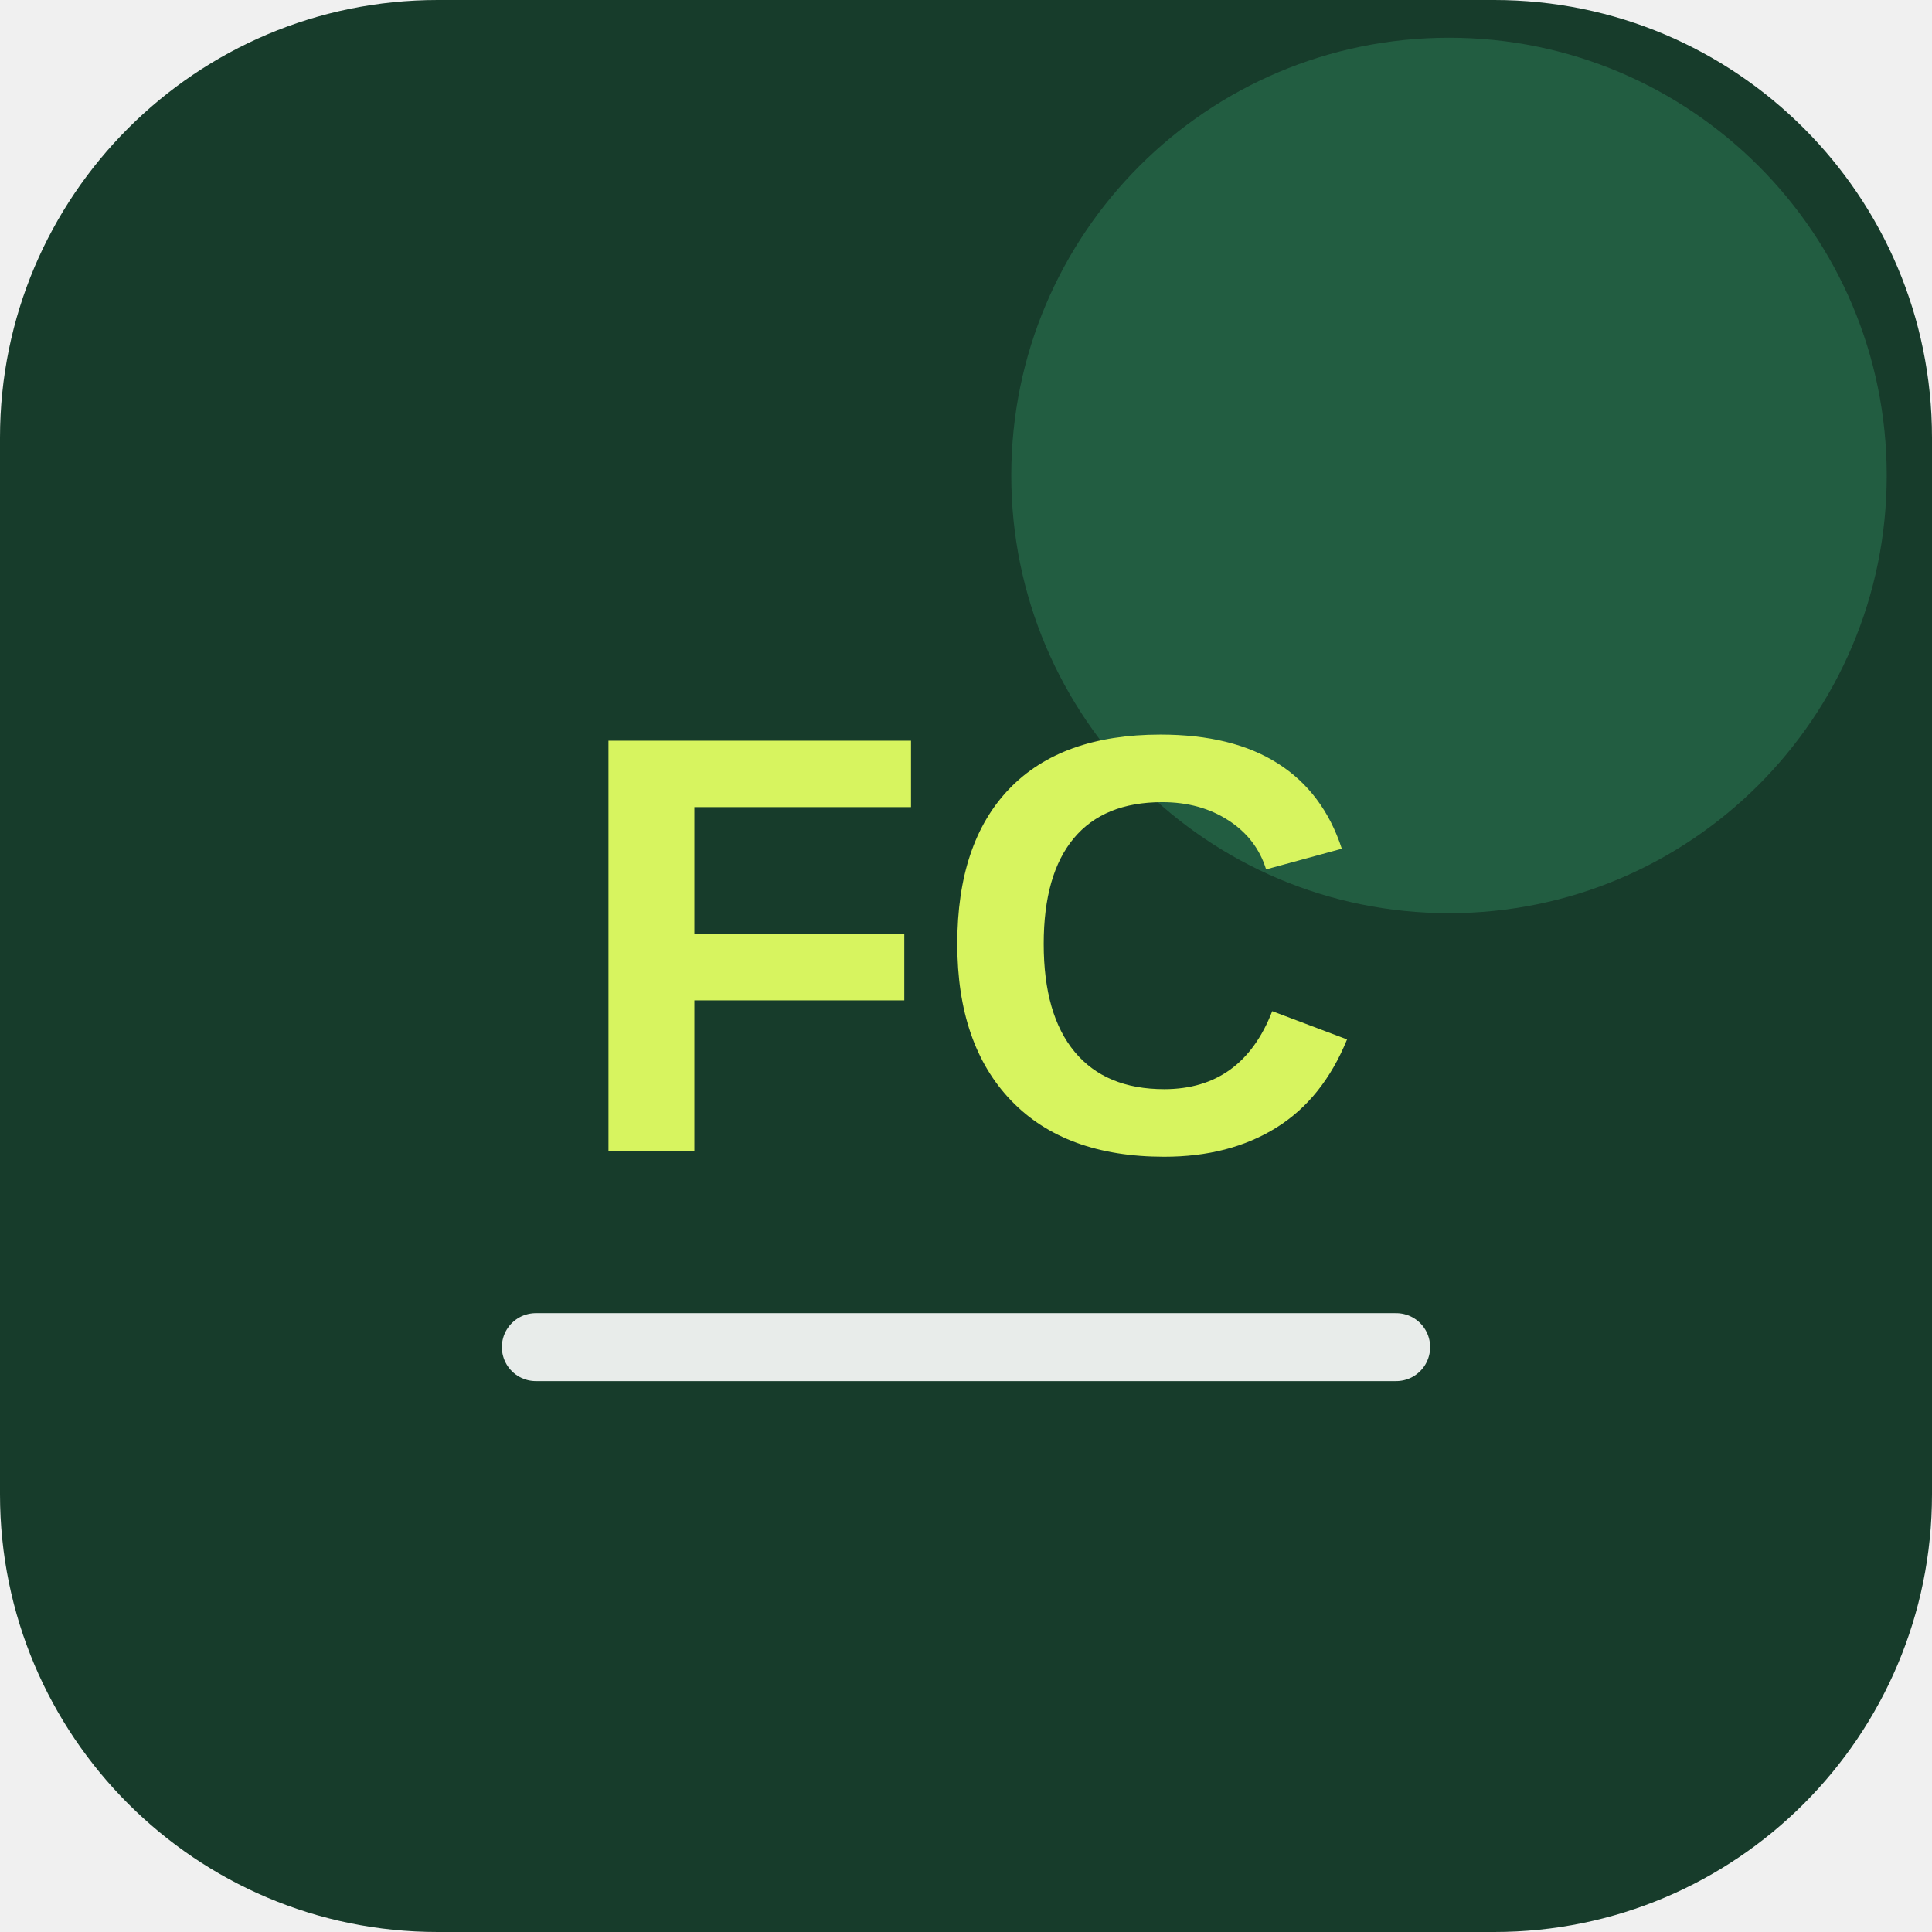
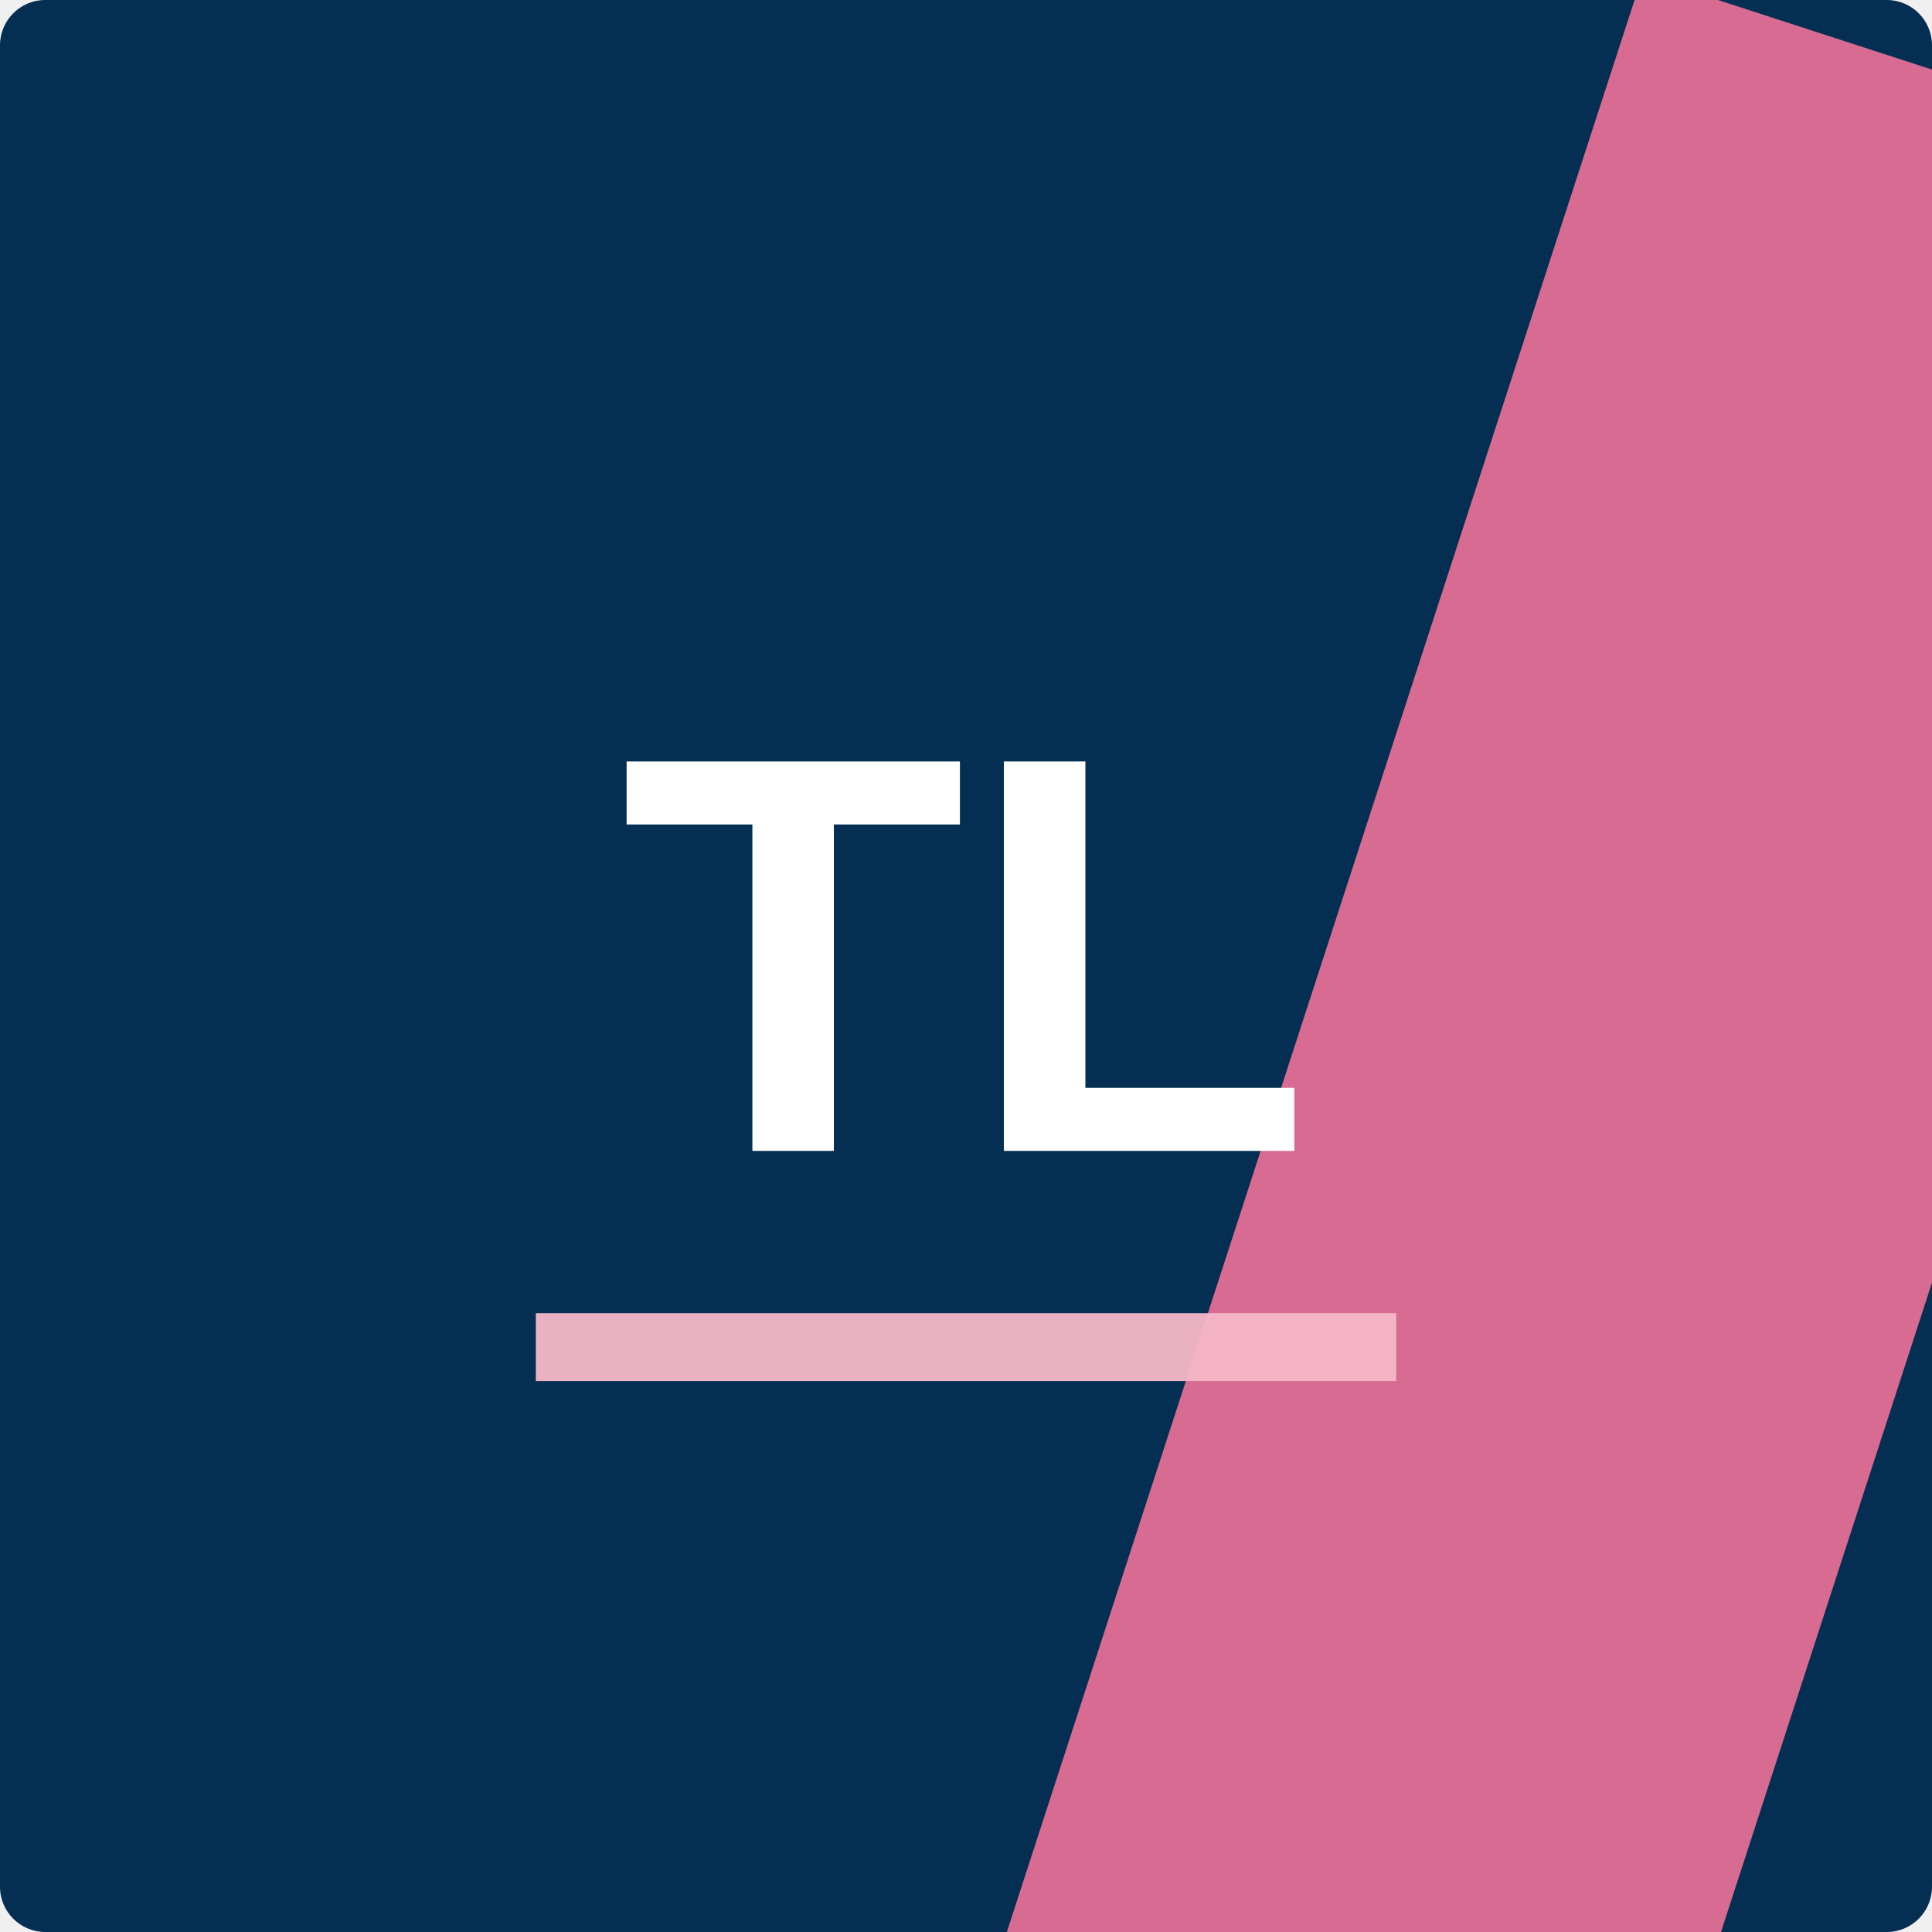
<svg xmlns="http://www.w3.org/2000/svg" viewBox="0 0 512 512">
-   <rect width="512" height="512" rx="116" fill="#173c2b" />
-   <circle cx="384" cy="126" r="116" fill="#2e7d58" opacity=".5" />
-   <text x="256" y="305" text-anchor="middle" font-family="Arial,sans-serif" font-size="158" font-weight="800" fill="#d7f45f">FC</text>
-   <path d="M142 357h228" stroke="#fff" stroke-width="18" stroke-linecap="round" opacity=".9" />
+   <rect width="512" height="512" rx="12" fill="#042f52" />
+   <path d="M350-20h180v552H350z" fill="#ef7198" opacity=".9" transform="rotate(18 350 256)" />
+   <text x="256" y="305" text-anchor="middle" font-family="Arial,sans-serif" font-size="150" font-weight="900" fill="#fff">TL</text>
+   <path d="M142 357h228" stroke="#f6b8c8" stroke-width="18" opacity=".95" />
</svg>
